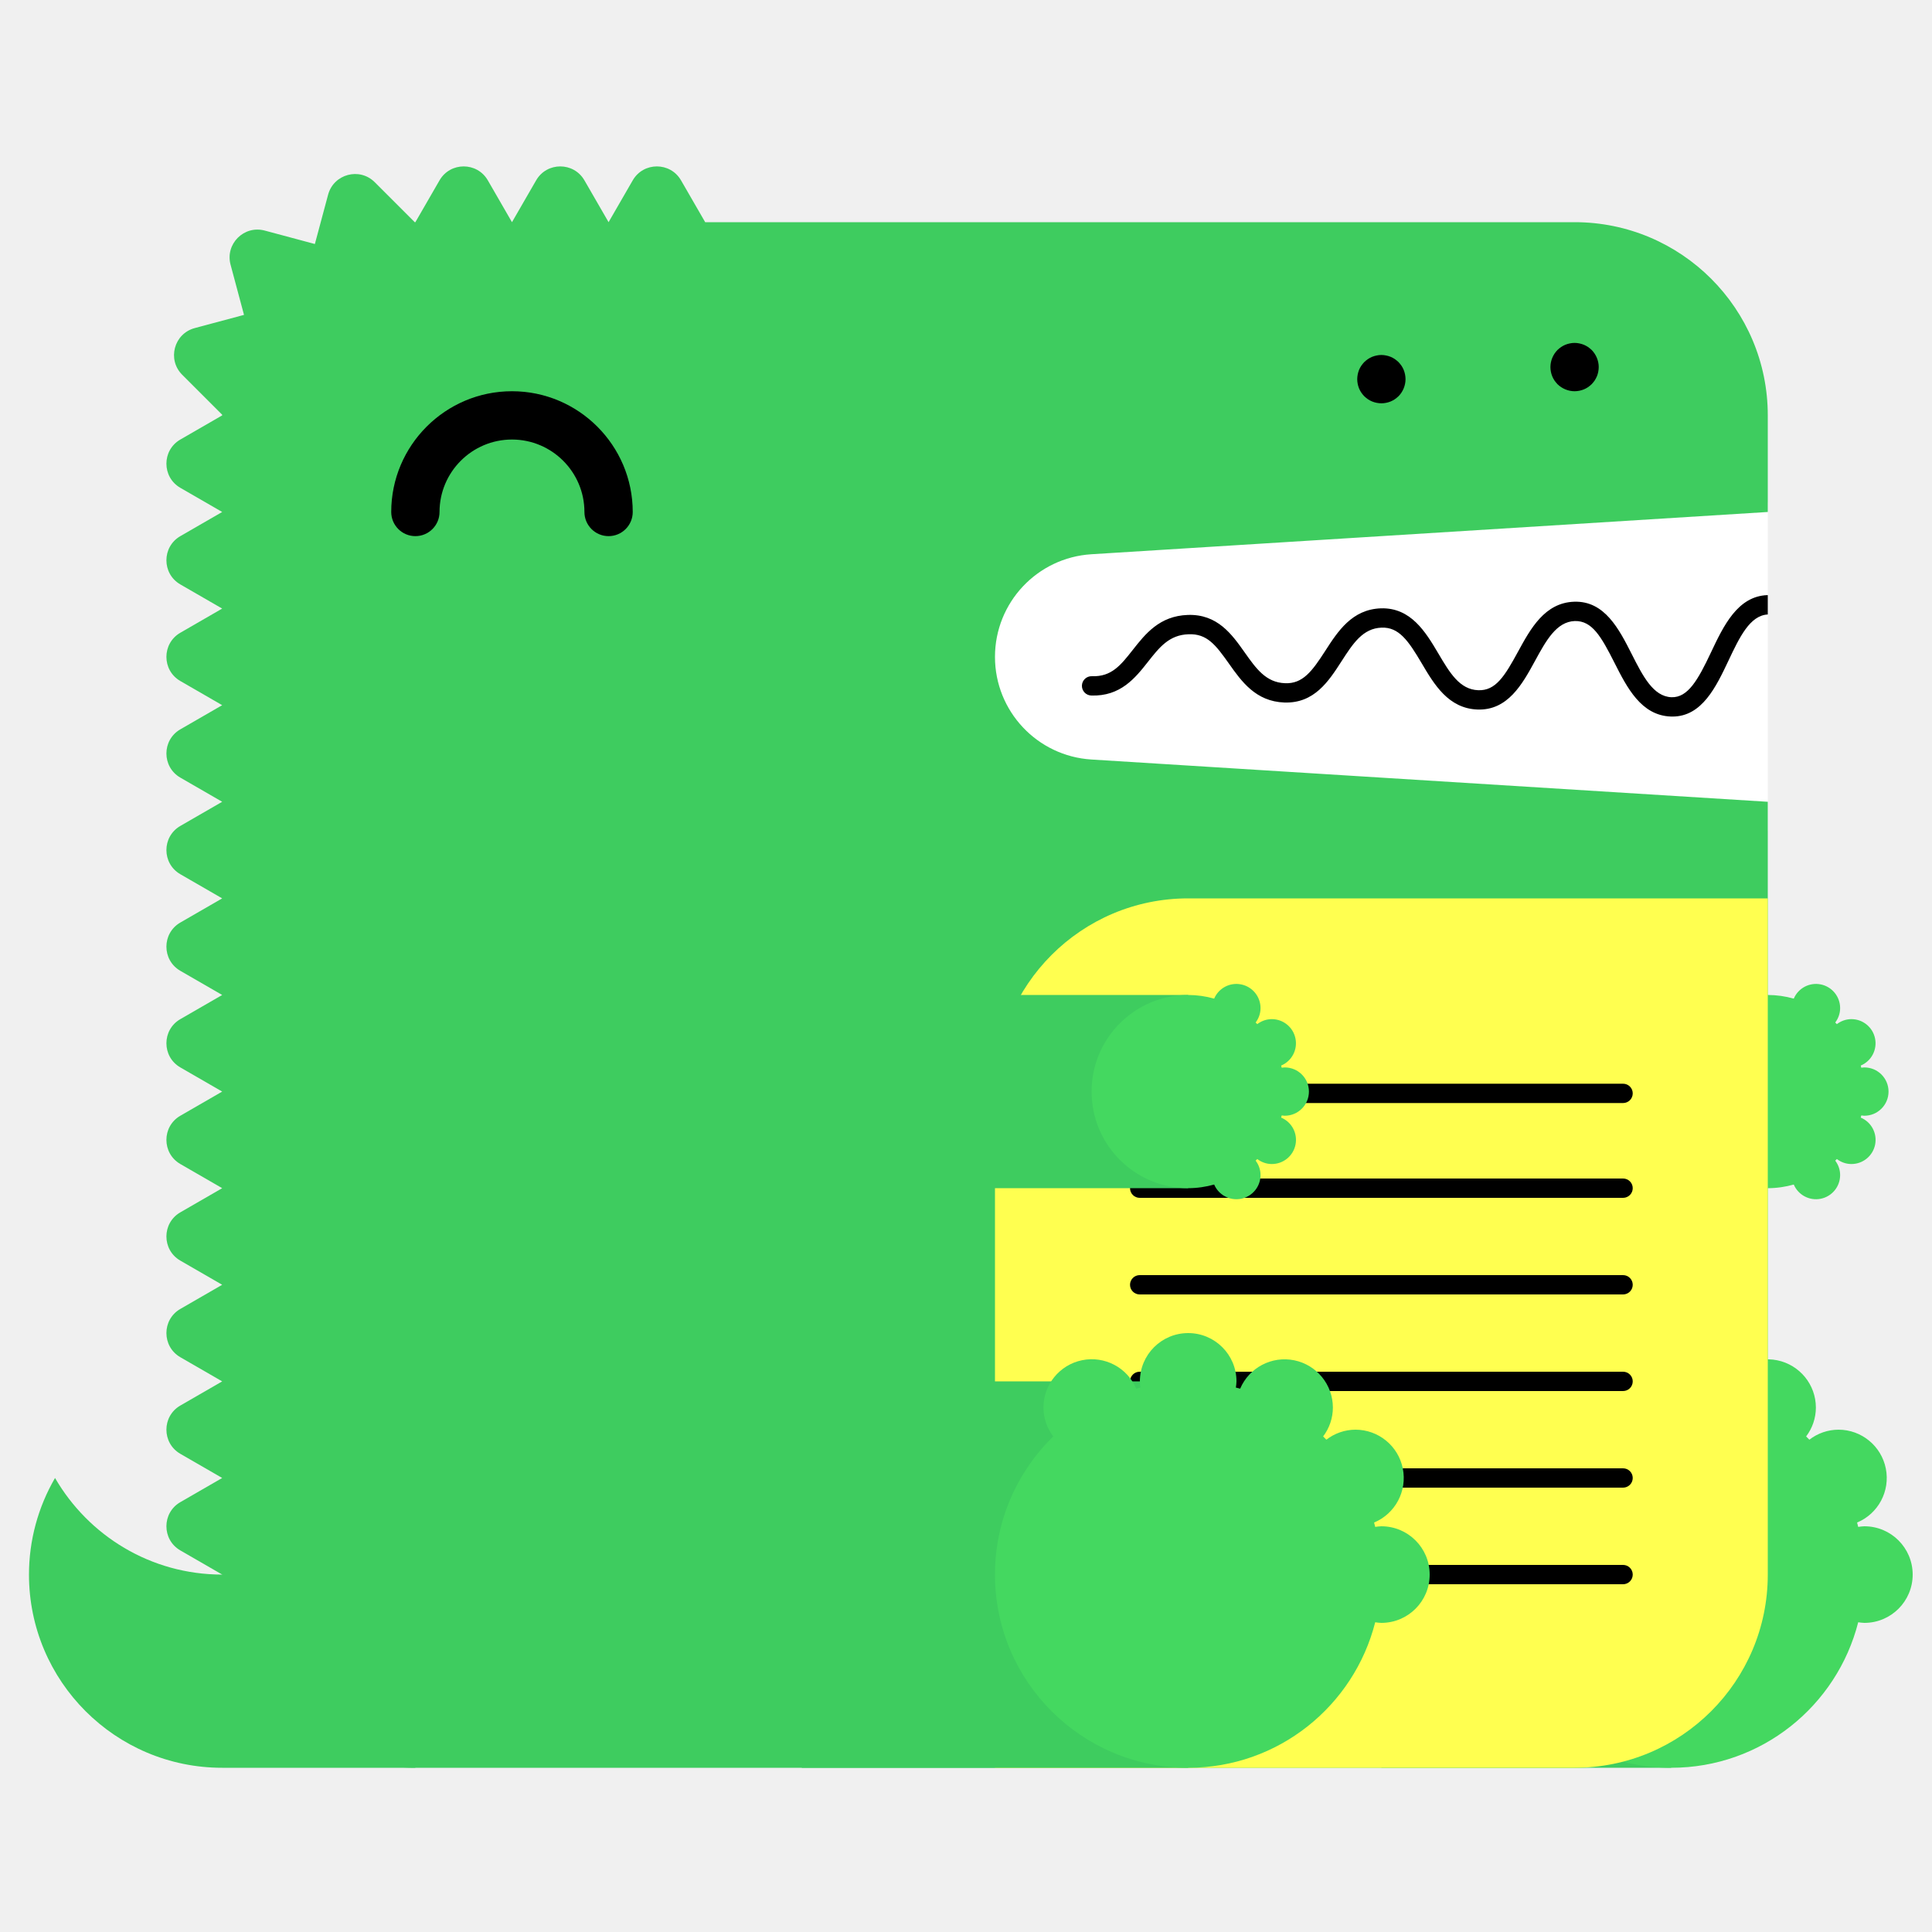
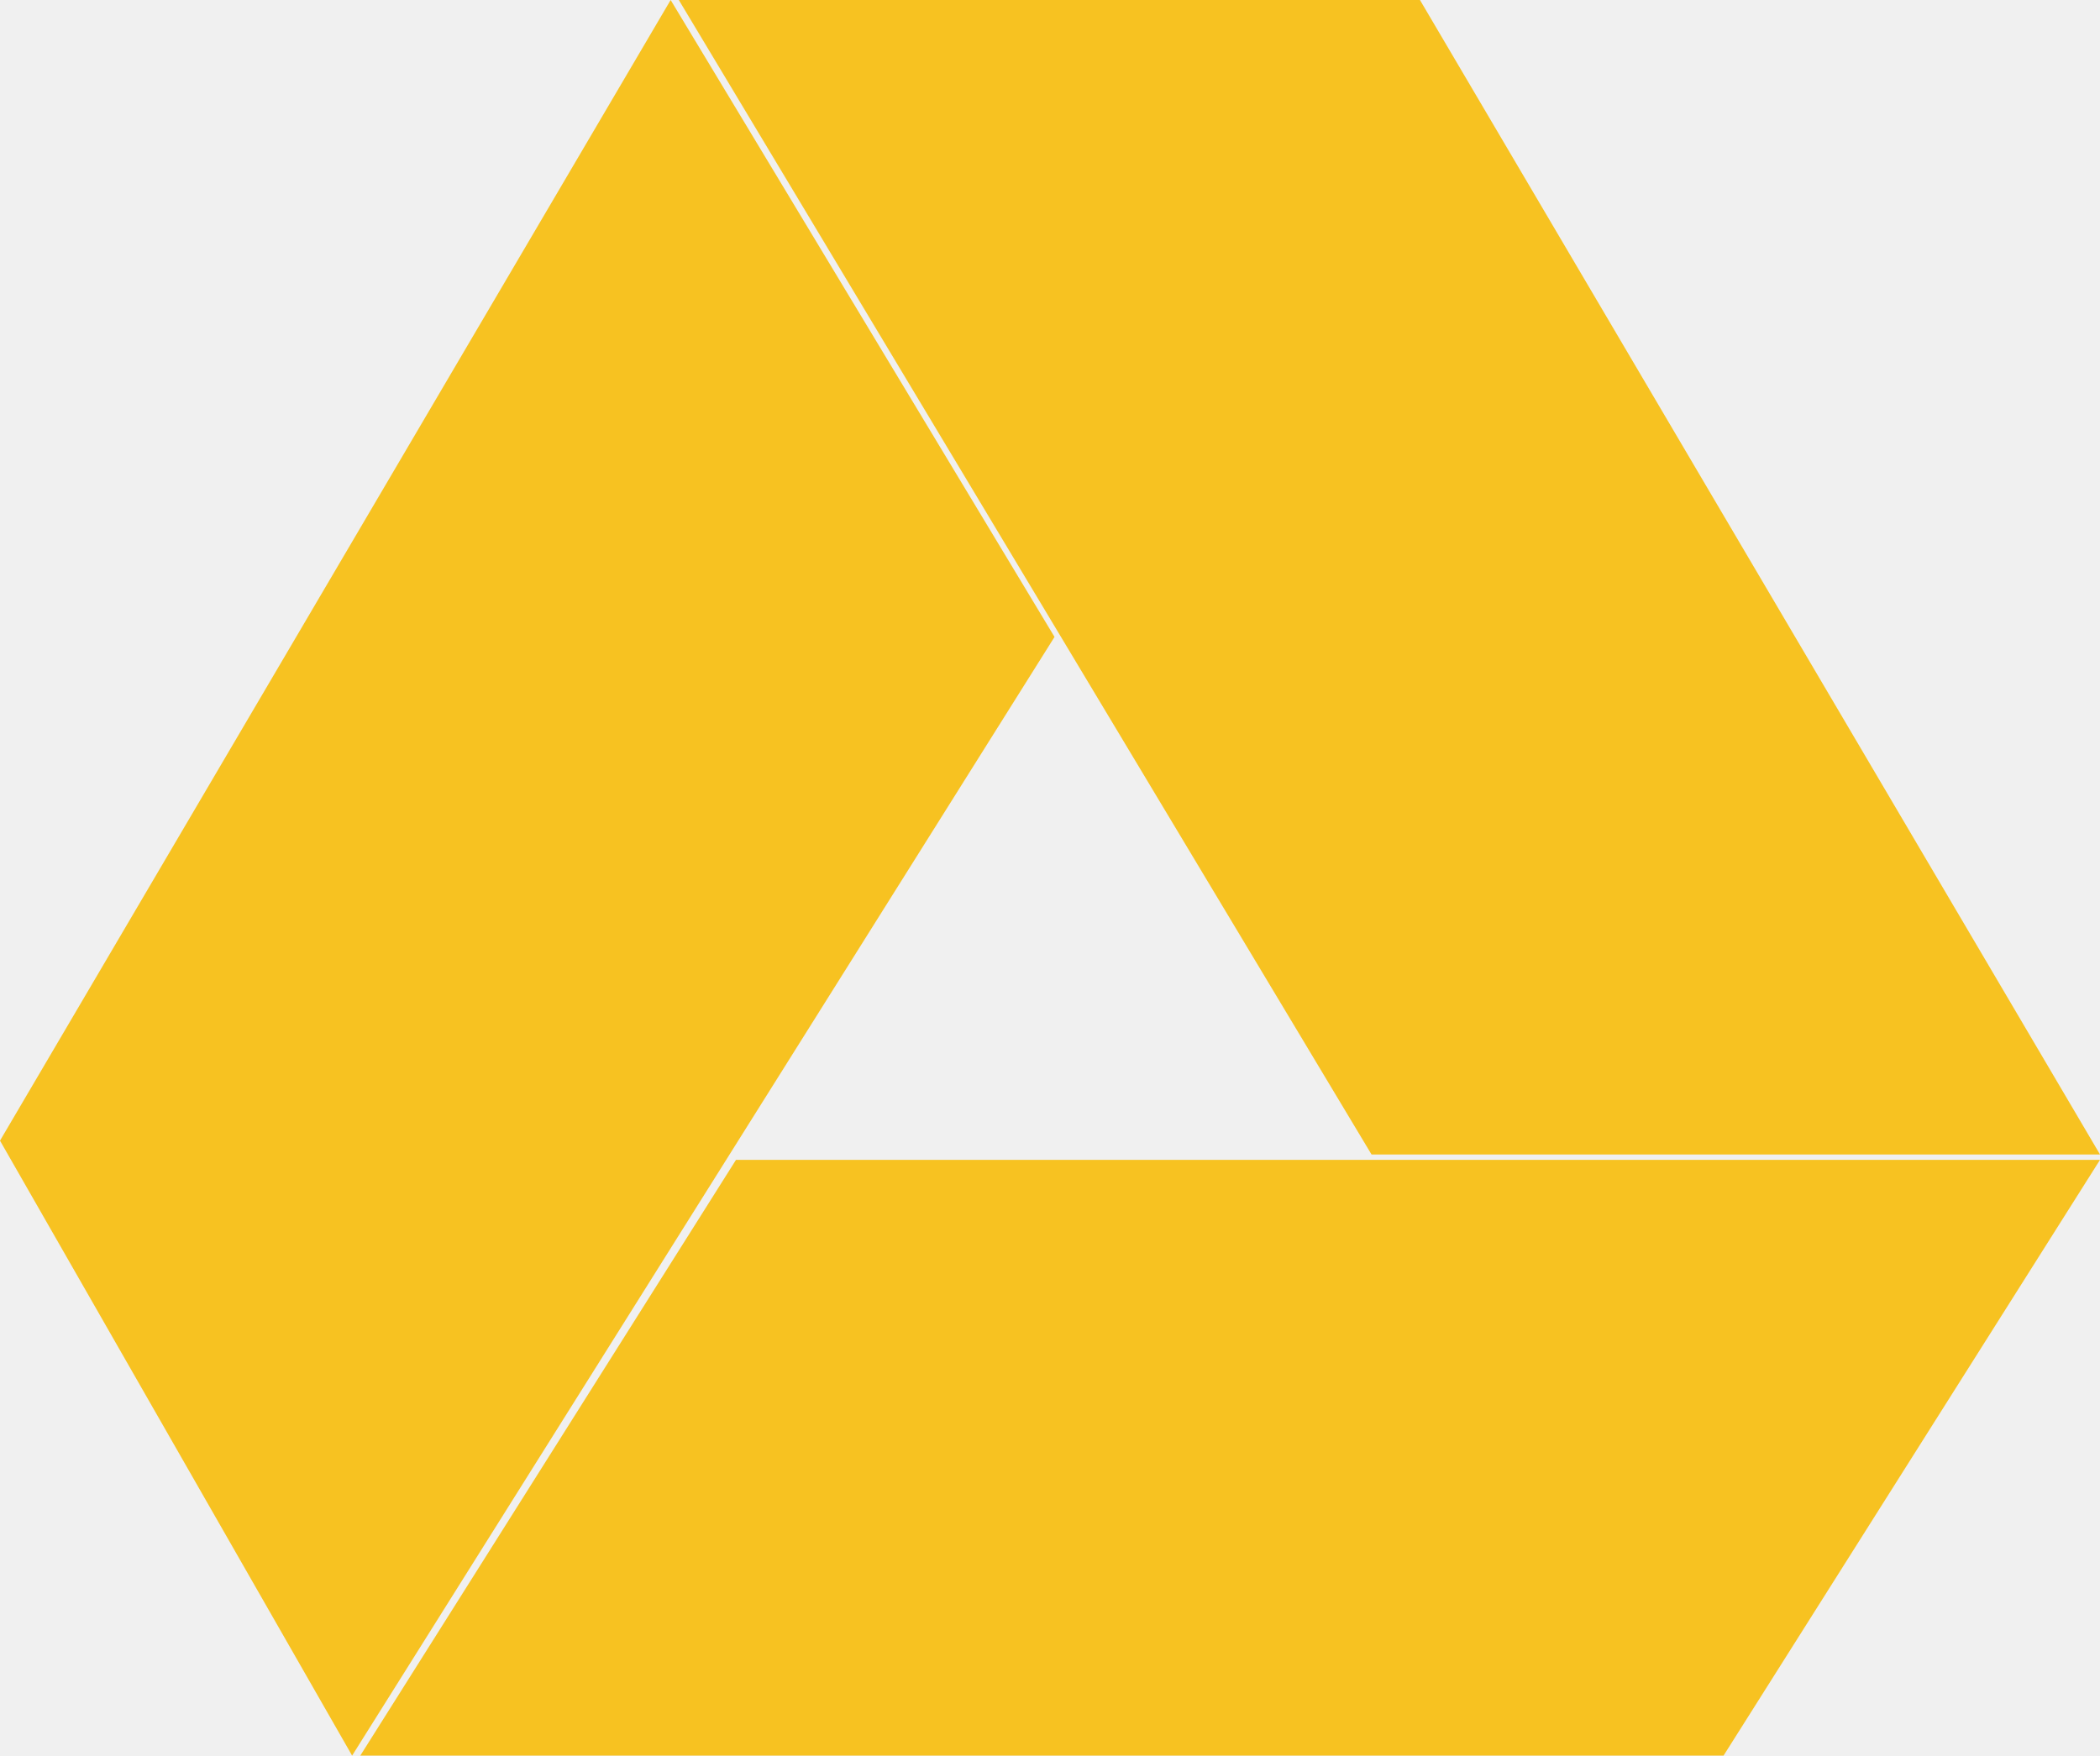
- <svg xmlns="http://www.w3.org/2000/svg" width="200" height="200" viewBox="0 0 200 200">
-   <g fill="none" fill-rule="evenodd">
-     <path fill="#FFF" d="M99 52h84v34H99z" />
-     <path d="M23 163c-7.398 0-13.843-4.027-17.303-10A19.886 19.886 0 0 0 3 163c0 11.046 8.954 20 20 20h20v-20H23z" fill="#3ECC5F" />
-     <path d="M112.98 57.376L183 53V43c0-11.046-8.954-20-20-20H73l-2.5-4.33c-1.112-1.925-3.889-1.925-5 0L63 23l-2.5-4.33c-1.111-1.925-3.889-1.925-5 0L53 23l-2.5-4.33c-1.111-1.925-3.889-1.925-5 0L43 23c-.022 0-.042.003-.065.003l-4.142-4.141c-1.57-1.571-4.252-.853-4.828 1.294l-1.369 5.104-5.192-1.392c-2.148-.575-4.111 1.389-3.535 3.536l1.39 5.193-5.102 1.367c-2.148.576-2.867 3.259-1.296 4.83l4.142 4.142c0 .021-.003.042-.003.064l-4.33 2.5c-1.925 1.111-1.925 3.889 0 5L23 53l-4.33 2.5c-1.925 1.111-1.925 3.889 0 5L23 63l-4.33 2.5c-1.925 1.111-1.925 3.889 0 5L23 73l-4.33 2.5c-1.925 1.111-1.925 3.889 0 5L23 83l-4.33 2.5c-1.925 1.111-1.925 3.889 0 5L23 93l-4.33 2.5c-1.925 1.111-1.925 3.889 0 5L23 103l-4.33 2.5c-1.925 1.111-1.925 3.889 0 5L23 113l-4.33 2.5c-1.925 1.111-1.925 3.889 0 5L23 123l-4.33 2.5c-1.925 1.111-1.925 3.889 0 5L23 133l-4.33 2.5c-1.925 1.111-1.925 3.889 0 5L23 143l-4.33 2.5c-1.925 1.111-1.925 3.889 0 5L23 153l-4.33 2.5c-1.925 1.111-1.925 3.889 0 5L23 163c0 11.046 8.954 20 20 20h120c11.046 0 20-8.954 20-20V83l-70.02-4.376A10.645 10.645 0 0 1 103 68c0-5.621 4.37-10.273 9.98-10.624" fill="#3ECC5F" />
-     <path fill="#3ECC5F" d="M143 183h30v-40h-30z" />
-     <path d="M193 158c-.219 0-.428.037-.639.064-.038-.15-.074-.301-.116-.451A5 5 0 0 0 190.32 148a4.96 4.96 0 0 0-3.016 1.036 26.531 26.531 0 0 0-.335-.336 4.955 4.955 0 0 0 1.011-2.987 5 5 0 0 0-9.599-1.959c-.148-.042-.297-.077-.445-.115.027-.211.064-.42.064-.639a5 5 0 0 0-5-5 5 5 0 0 0-5 5c0 .219.037.428.064.639-.148.038-.297.073-.445.115a4.998 4.998 0 0 0-9.599 1.959c0 1.125.384 2.151 1.011 2.987-3.717 3.632-6.031 8.693-6.031 14.3 0 11.046 8.954 20 20 20 9.339 0 17.16-6.41 19.361-15.064.211.027.42.064.639.064a5 5 0 0 0 5-5 5 5 0 0 0-5-5" fill="#44D860" />
-     <path fill="#3ECC5F" d="M153 123h30v-20h-30z" />
-     <path d="M193 115.5a2.5 2.5 0 1 0 0-5c-.109 0-.214.019-.319.032-.02-.075-.037-.15-.058-.225a2.501 2.501 0 0 0-.963-4.807c-.569 0-1.088.197-1.508.518a6.653 6.653 0 0 0-.168-.168c.314-.417.506-.931.506-1.494a2.5 2.5 0 0 0-4.8-.979A9.987 9.987 0 0 0 183 103c-5.522 0-10 4.478-10 10s4.478 10 10 10c.934 0 1.833-.138 2.69-.377a2.5 2.5 0 0 0 4.8-.979c0-.563-.192-1.077-.506-1.494.057-.055.113-.111.168-.168.42.321.939.518 1.508.518a2.5 2.5 0 0 0 .963-4.807c.021-.074.038-.15.058-.225.105.013.21.032.319.032" fill="#44D860" />
-     <path d="M63 55.5a2.5 2.5 0 0 1-2.5-2.5c0-4.136-3.364-7.5-7.5-7.5s-7.5 3.364-7.5 7.5a2.5 2.5 0 1 1-5 0c0-6.893 5.607-12.5 12.5-12.5S65.5 46.107 65.5 53a2.5 2.5 0 0 1-2.5 2.5" fill="#000" />
-     <path d="M103 183h60c11.046 0 20-8.954 20-20V93h-60c-11.046 0-20 8.954-20 20v70z" fill="#FFFF50" />
-     <path d="M168.02 124h-50.04a1 1 0 1 1 0-2h50.04a1 1 0 1 1 0 2m0 20h-50.04a1 1 0 1 1 0-2h50.04a1 1 0 1 1 0 2m0 20h-50.04a1 1 0 1 1 0-2h50.04a1 1 0 1 1 0 2m0-49.814h-50.04a1 1 0 1 1 0-2h50.04a1 1 0 1 1 0 2m0 19.814h-50.04a1 1 0 1 1 0-2h50.04a1 1 0 1 1 0 2m0 20h-50.04a1 1 0 1 1 0-2h50.04a1 1 0 1 1 0 2M183 61.611c-.012 0-.022-.006-.034-.005-3.09.105-4.552 3.196-5.842 5.923-1.346 2.85-2.387 4.703-4.093 4.647-1.889-.068-2.969-2.202-4.113-4.46-1.314-2.594-2.814-5.536-5.963-5.426-3.046.104-4.513 2.794-5.807 5.167-1.377 2.528-2.314 4.065-4.121 3.994-1.927-.07-2.951-1.805-4.136-3.813-1.321-2.236-2.848-4.75-5.936-4.664-2.994.103-4.465 2.385-5.763 4.4-1.373 2.13-2.335 3.428-4.165 3.351-1.973-.07-2.992-1.51-4.171-3.177-1.324-1.873-2.816-3.993-5.895-3.89-2.928.1-4.399 1.97-5.696 3.618-1.232 1.564-2.194 2.802-4.229 2.724a1 1 0 0 0-.072 2c3.017.101 4.545-1.8 5.872-3.487 1.177-1.496 2.193-2.787 4.193-2.855 1.926-.082 2.829 1.115 4.195 3.045 1.297 1.834 2.769 3.914 5.731 4.021 3.103.104 4.596-2.215 5.918-4.267 1.182-1.834 2.202-3.417 4.15-3.484 1.793-.067 2.769 1.35 4.145 3.681 1.297 2.197 2.766 4.686 5.787 4.796 3.125.108 4.634-2.62 5.949-5.035 1.139-2.088 2.214-4.06 4.119-4.126 1.793-.042 2.728 1.595 4.111 4.33 1.292 2.553 2.757 5.445 5.825 5.556l.169.003c3.064 0 4.518-3.075 5.805-5.794 1.139-2.41 2.217-4.68 4.067-4.773v-2z" fill="#000" />
-     <path fill="#3ECC5F" d="M83 183h40v-40H83z" />
-     <path d="M143 158c-.219 0-.428.037-.639.064-.038-.15-.074-.301-.116-.451A5 5 0 0 0 140.32 148a4.96 4.96 0 0 0-3.016 1.036 26.531 26.531 0 0 0-.335-.336 4.955 4.955 0 0 0 1.011-2.987 5 5 0 0 0-9.599-1.959c-.148-.042-.297-.077-.445-.115.027-.211.064-.42.064-.639a5 5 0 0 0-5-5 5 5 0 0 0-5 5c0 .219.037.428.064.639-.148.038-.297.073-.445.115a4.998 4.998 0 0 0-9.599 1.959c0 1.125.384 2.151 1.011 2.987-3.717 3.632-6.031 8.693-6.031 14.3 0 11.046 8.954 20 20 20 9.339 0 17.16-6.41 19.361-15.064.211.027.42.064.639.064a5 5 0 0 0 5-5 5 5 0 0 0-5-5" fill="#44D860" />
-     <path fill="#3ECC5F" d="M83 123h40v-20H83z" />
-     <path d="M133 115.5a2.5 2.5 0 1 0 0-5c-.109 0-.214.019-.319.032-.02-.075-.037-.15-.058-.225a2.501 2.501 0 0 0-.963-4.807c-.569 0-1.088.197-1.508.518a6.653 6.653 0 0 0-.168-.168c.314-.417.506-.931.506-1.494a2.5 2.5 0 0 0-4.8-.979A9.987 9.987 0 0 0 123 103c-5.522 0-10 4.478-10 10s4.478 10 10 10c.934 0 1.833-.138 2.69-.377a2.5 2.5 0 0 0 4.8-.979c0-.563-.192-1.077-.506-1.494.057-.055.113-.111.168-.168.42.321.939.518 1.508.518a2.5 2.5 0 0 0 .963-4.807c.021-.074.038-.15.058-.225.105.013.21.032.319.032" fill="#44D860" />
-     <path d="M143 41.75c-.16 0-.33-.02-.49-.05a2.52 2.52 0 0 1-.47-.14c-.15-.06-.29-.14-.431-.23-.13-.09-.259-.2-.38-.31-.109-.12-.219-.24-.309-.38s-.17-.28-.231-.43a2.619 2.619 0 0 1-.189-.96c0-.16.02-.33.05-.49.03-.16.08-.31.139-.47.061-.15.141-.29.231-.43.09-.13.2-.26.309-.38.121-.11.25-.22.38-.31.141-.09.281-.17.431-.23.149-.06.31-.11.47-.14.32-.07.65-.07.98 0 .159.03.32.08.47.14.149.06.29.14.43.23.13.09.259.2.38.31.11.12.22.25.31.38.09.14.17.28.23.43.06.16.11.31.14.47.029.16.05.33.05.49 0 .66-.271 1.31-.73 1.77-.121.11-.25.22-.38.31-.14.09-.281.17-.43.23a2.565 2.565 0 0 1-.96.19m20-1.25c-.66 0-1.3-.27-1.771-.73a3.802 3.802 0 0 1-.309-.38c-.09-.14-.17-.28-.231-.43a2.619 2.619 0 0 1-.189-.96c0-.66.27-1.3.729-1.77.121-.11.25-.22.38-.31.141-.09.281-.17.431-.23.149-.06.31-.11.47-.14.32-.07.66-.07.98 0 .159.03.32.08.47.14.149.06.29.14.43.23.13.09.259.2.38.31.459.47.73 1.11.73 1.77 0 .16-.021.33-.05.49-.03.16-.08.32-.14.47-.07.15-.14.29-.23.43-.09.13-.2.26-.31.38-.121.11-.25.22-.38.31-.14.09-.281.17-.43.23a2.565 2.565 0 0 1-.96.19" fill="#000" />
-   </g>
+ <svg xmlns="http://www.w3.org/2000/svg" id="Layer_1" data-name="Layer 1" viewBox="0 0 257.11 215">
+   <defs>
+     <style>.cls-1{fill:#f7c221;}</style>
+   </defs>
+   <polygon class="cls-1" points="83.11 0 173.85 0 257.11 141.38 167.92 141.38 83.11 0" />
+   <polygon class="cls-1" points="257.11 142.04 90.11 142.04 44.11 215 211.02 215 257.11 142.04" />
+   <polygon class="cls-1" points="0 139.69 82.11 0 129.11 78 43.11 215 0 139.69" />
</svg>
